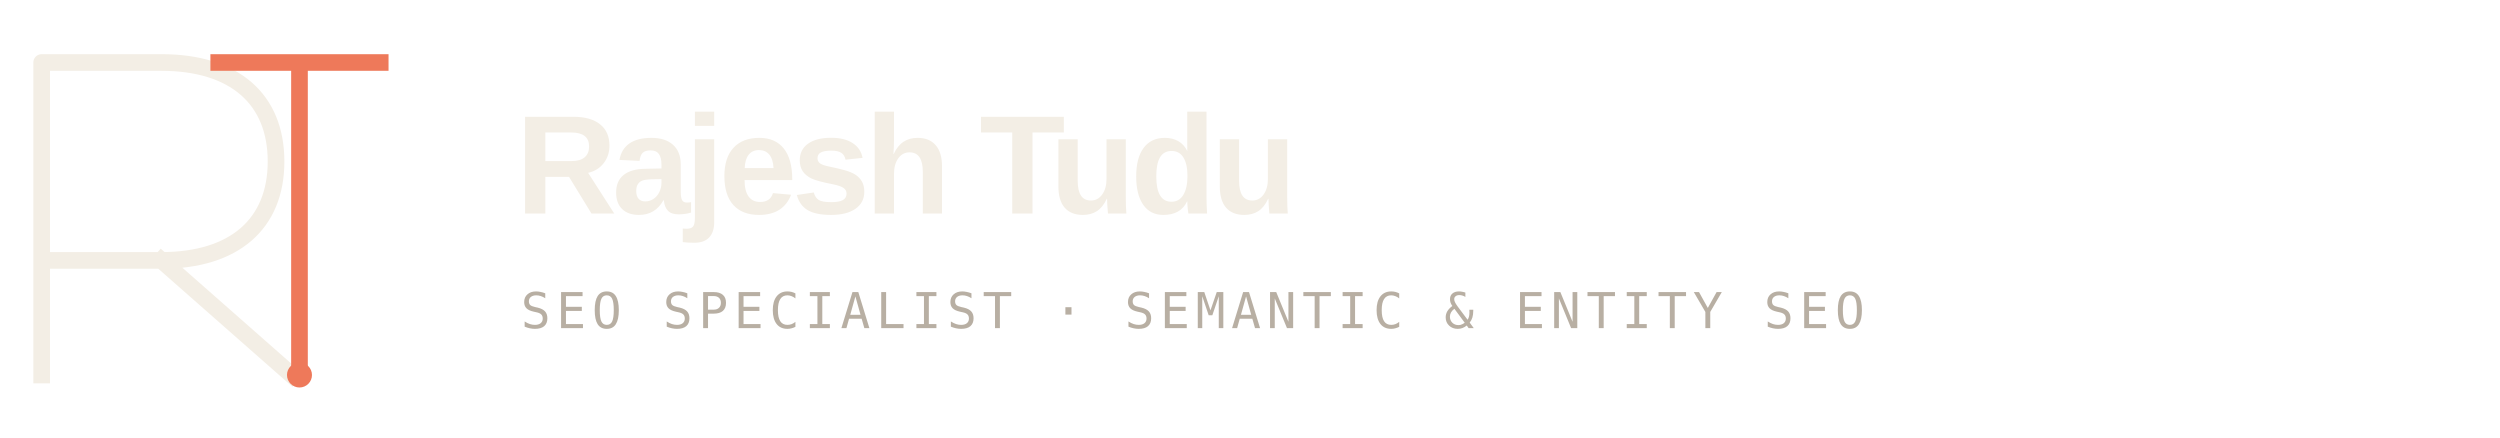
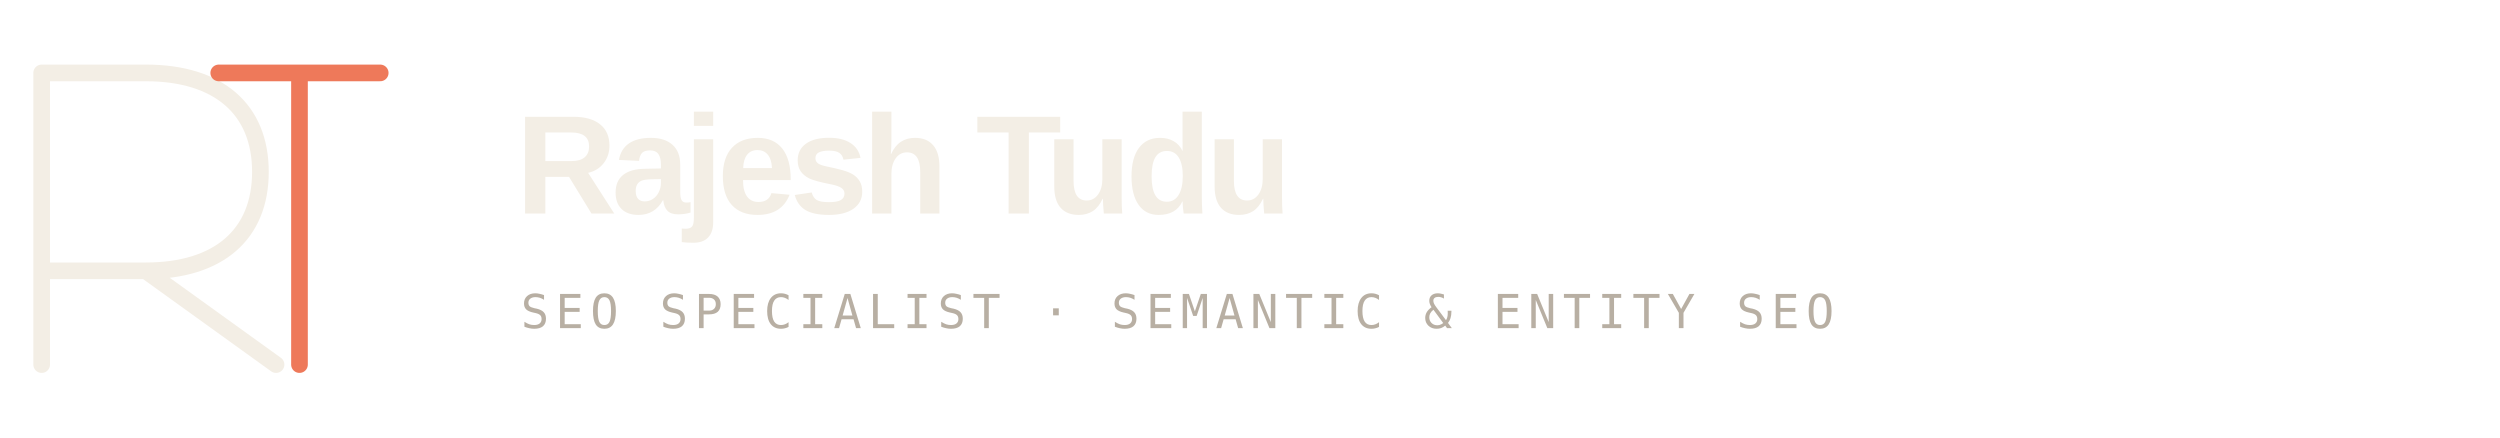
<svg xmlns="http://www.w3.org/2000/svg" viewBox="0 0 480 84" role="img" aria-labelledby="title description">
-   <g fill="none" stroke-linecap="square" stroke-linejoin="round" stroke-width="3.2">
-     <path d="M8 72V12h23c14 0 22 7 22 19s-8 19-22 19H8m23 0 25 22" stroke="#f3eee5" />
-     <path d="M42 12h31M57.5 12v60" stroke="#ee795a" />
+   <g fill="none" stroke-linecap="round" stroke-linejoin="round" stroke-width="3.2">
+     <path d="M8 70V14h20c14 0 22 7 22 19s-8 19-22 19H8m20 0 25 18" stroke="#f3eee5" />
+     <path d="M42 14h31M57.5 14v56" stroke="#ee795a" />
  </g>
-   <circle cx="57.5" cy="72" r="2.4" fill="#ee795a" />
-   <text x="99" y="41" fill="#f3eee5" font-family="DM Sans, Arial, sans-serif" font-size="27" font-weight="650" letter-spacing="-1">Rajesh Tudu</text>
-   <text x="100" y="63" fill="#b8afa3" font-family="DM Mono, monospace" font-size="9.5" font-weight="500" letter-spacing="1.1">SEO SPECIALIST · SEMANTIC &amp; ENTITY SEO</text>
+   <text x="99" y="41" fill="#f3eee5" font-family="DM Sans, Arial, sans-serif" font-size="27" font-weight="700" letter-spacing="-1.1">Rajesh Tudu</text>
+   <text x="100" y="63" fill="#b8afa3" font-family="DM Mono, monospace" font-size="9" font-weight="500" letter-spacing="1.25">SEO SPECIALIST · SEMANTIC &amp; ENTITY SEO</text>
</svg>
